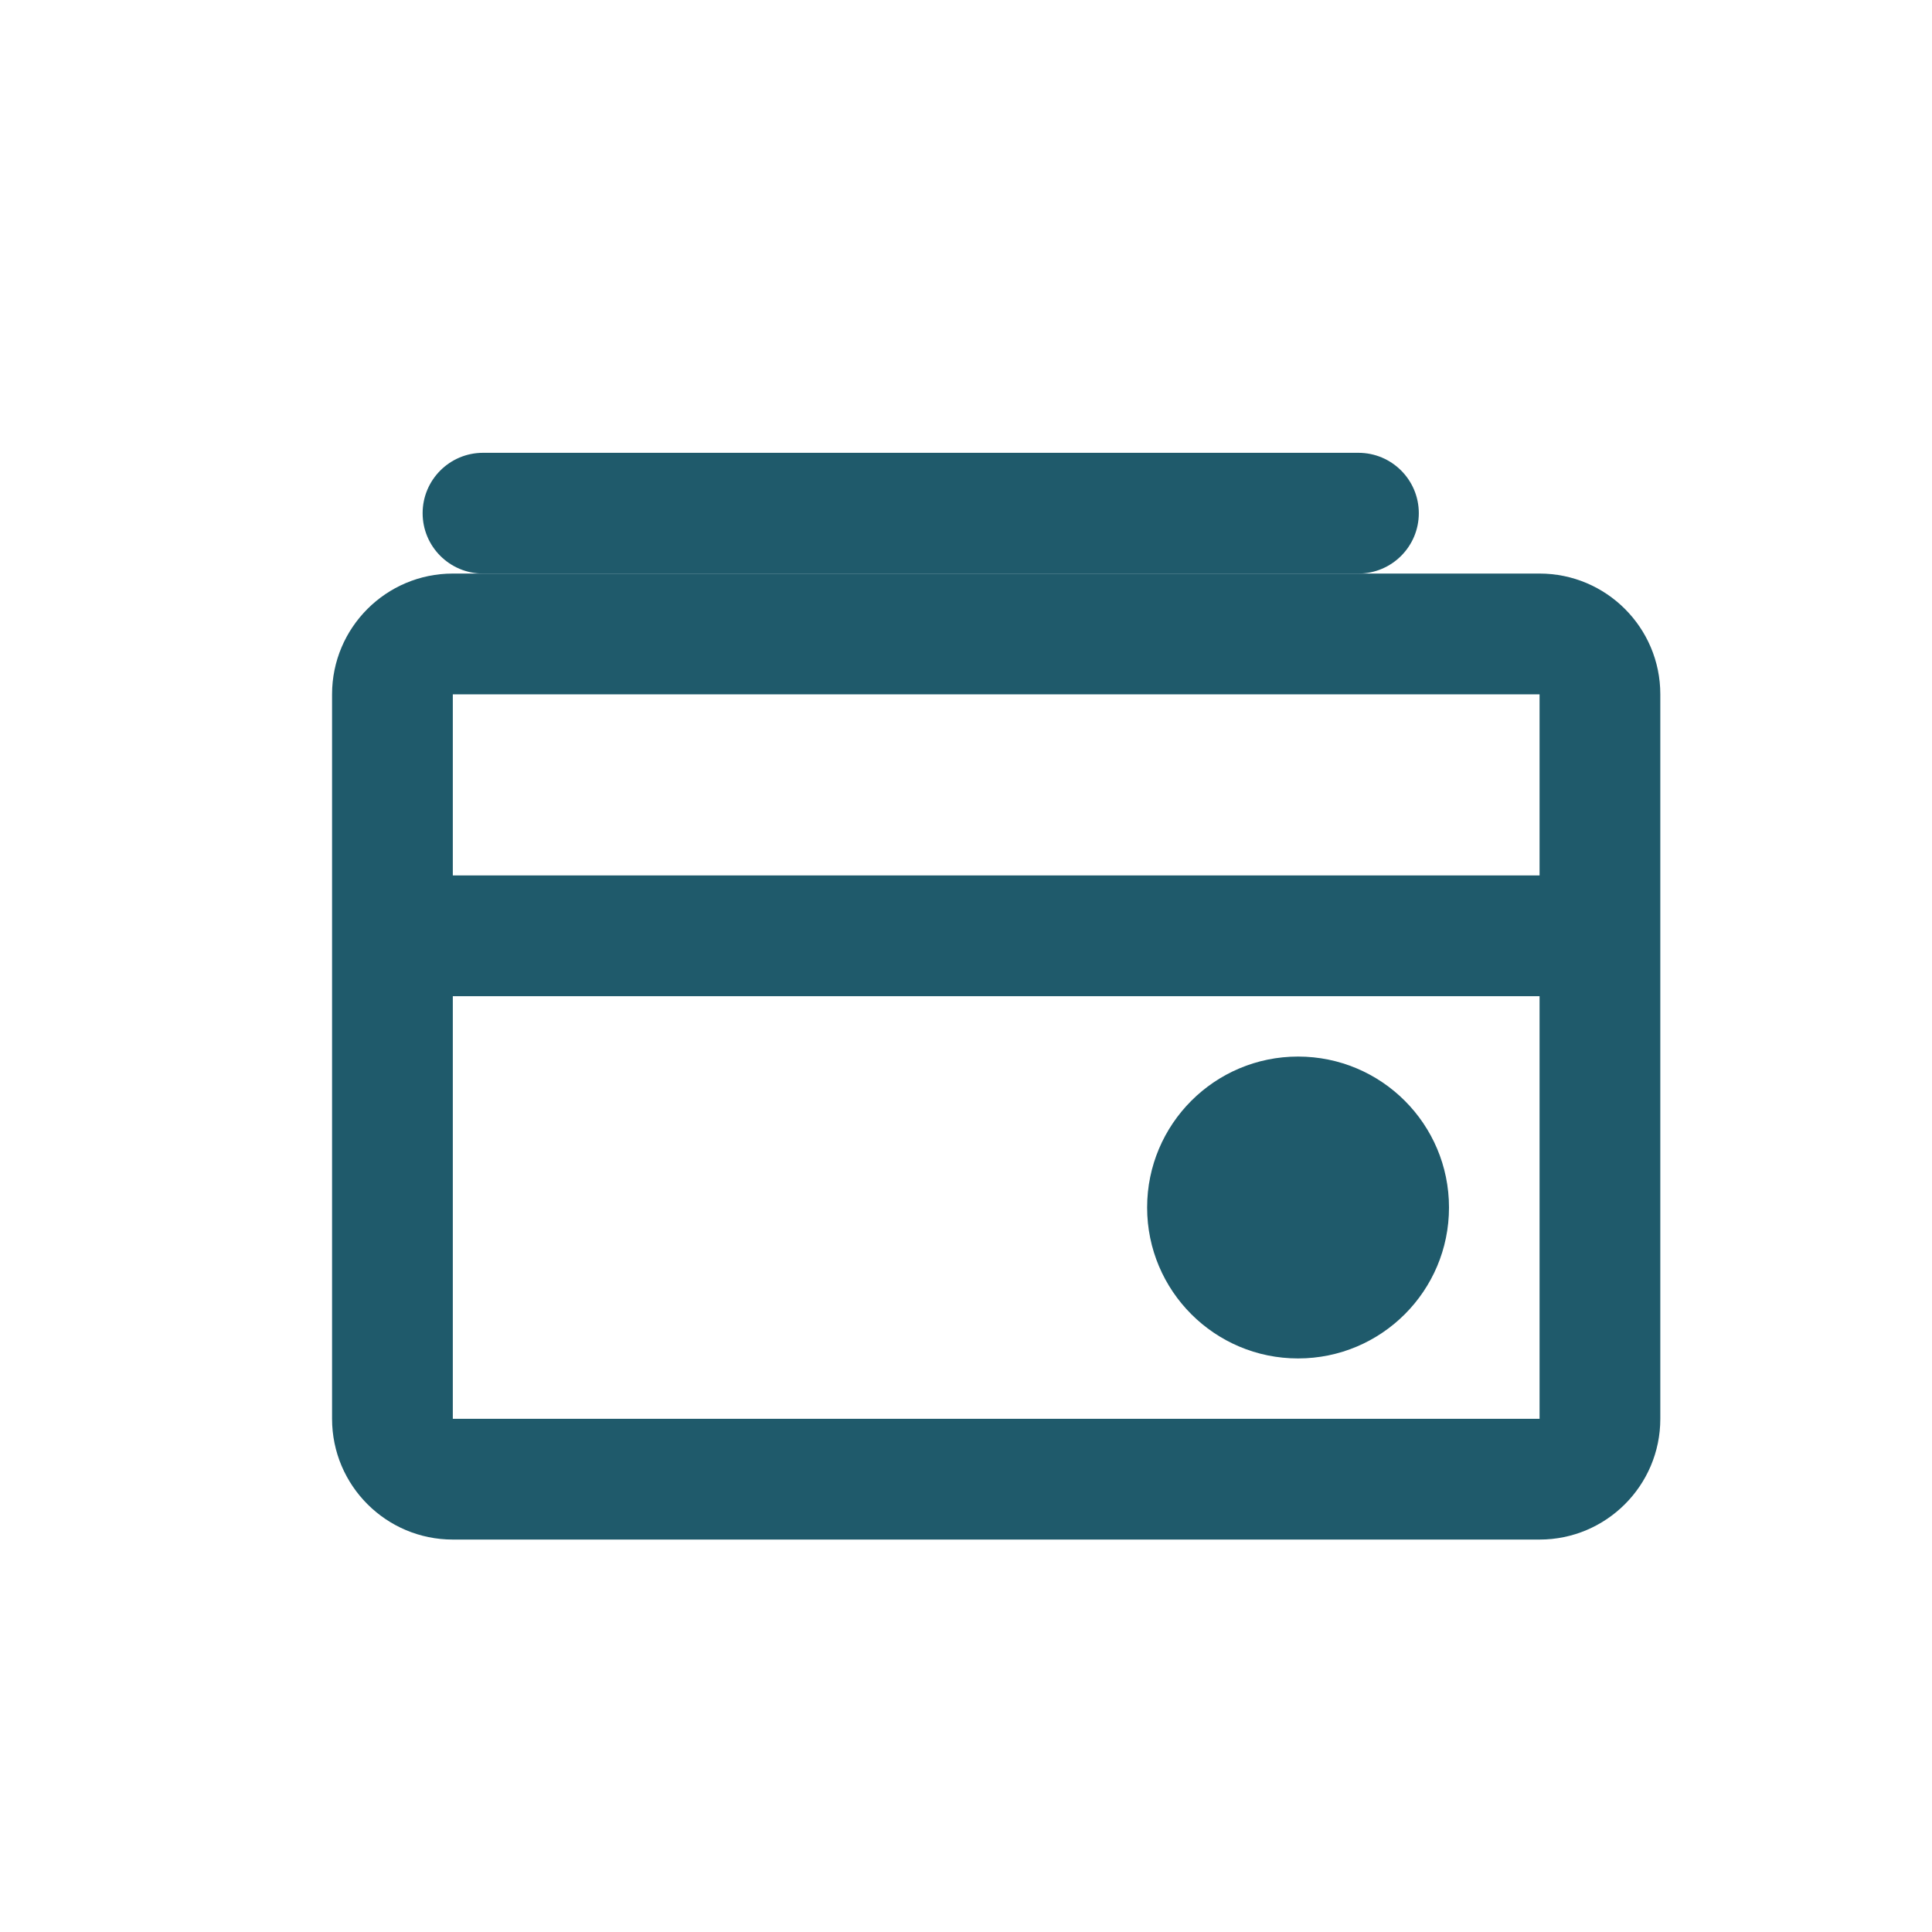
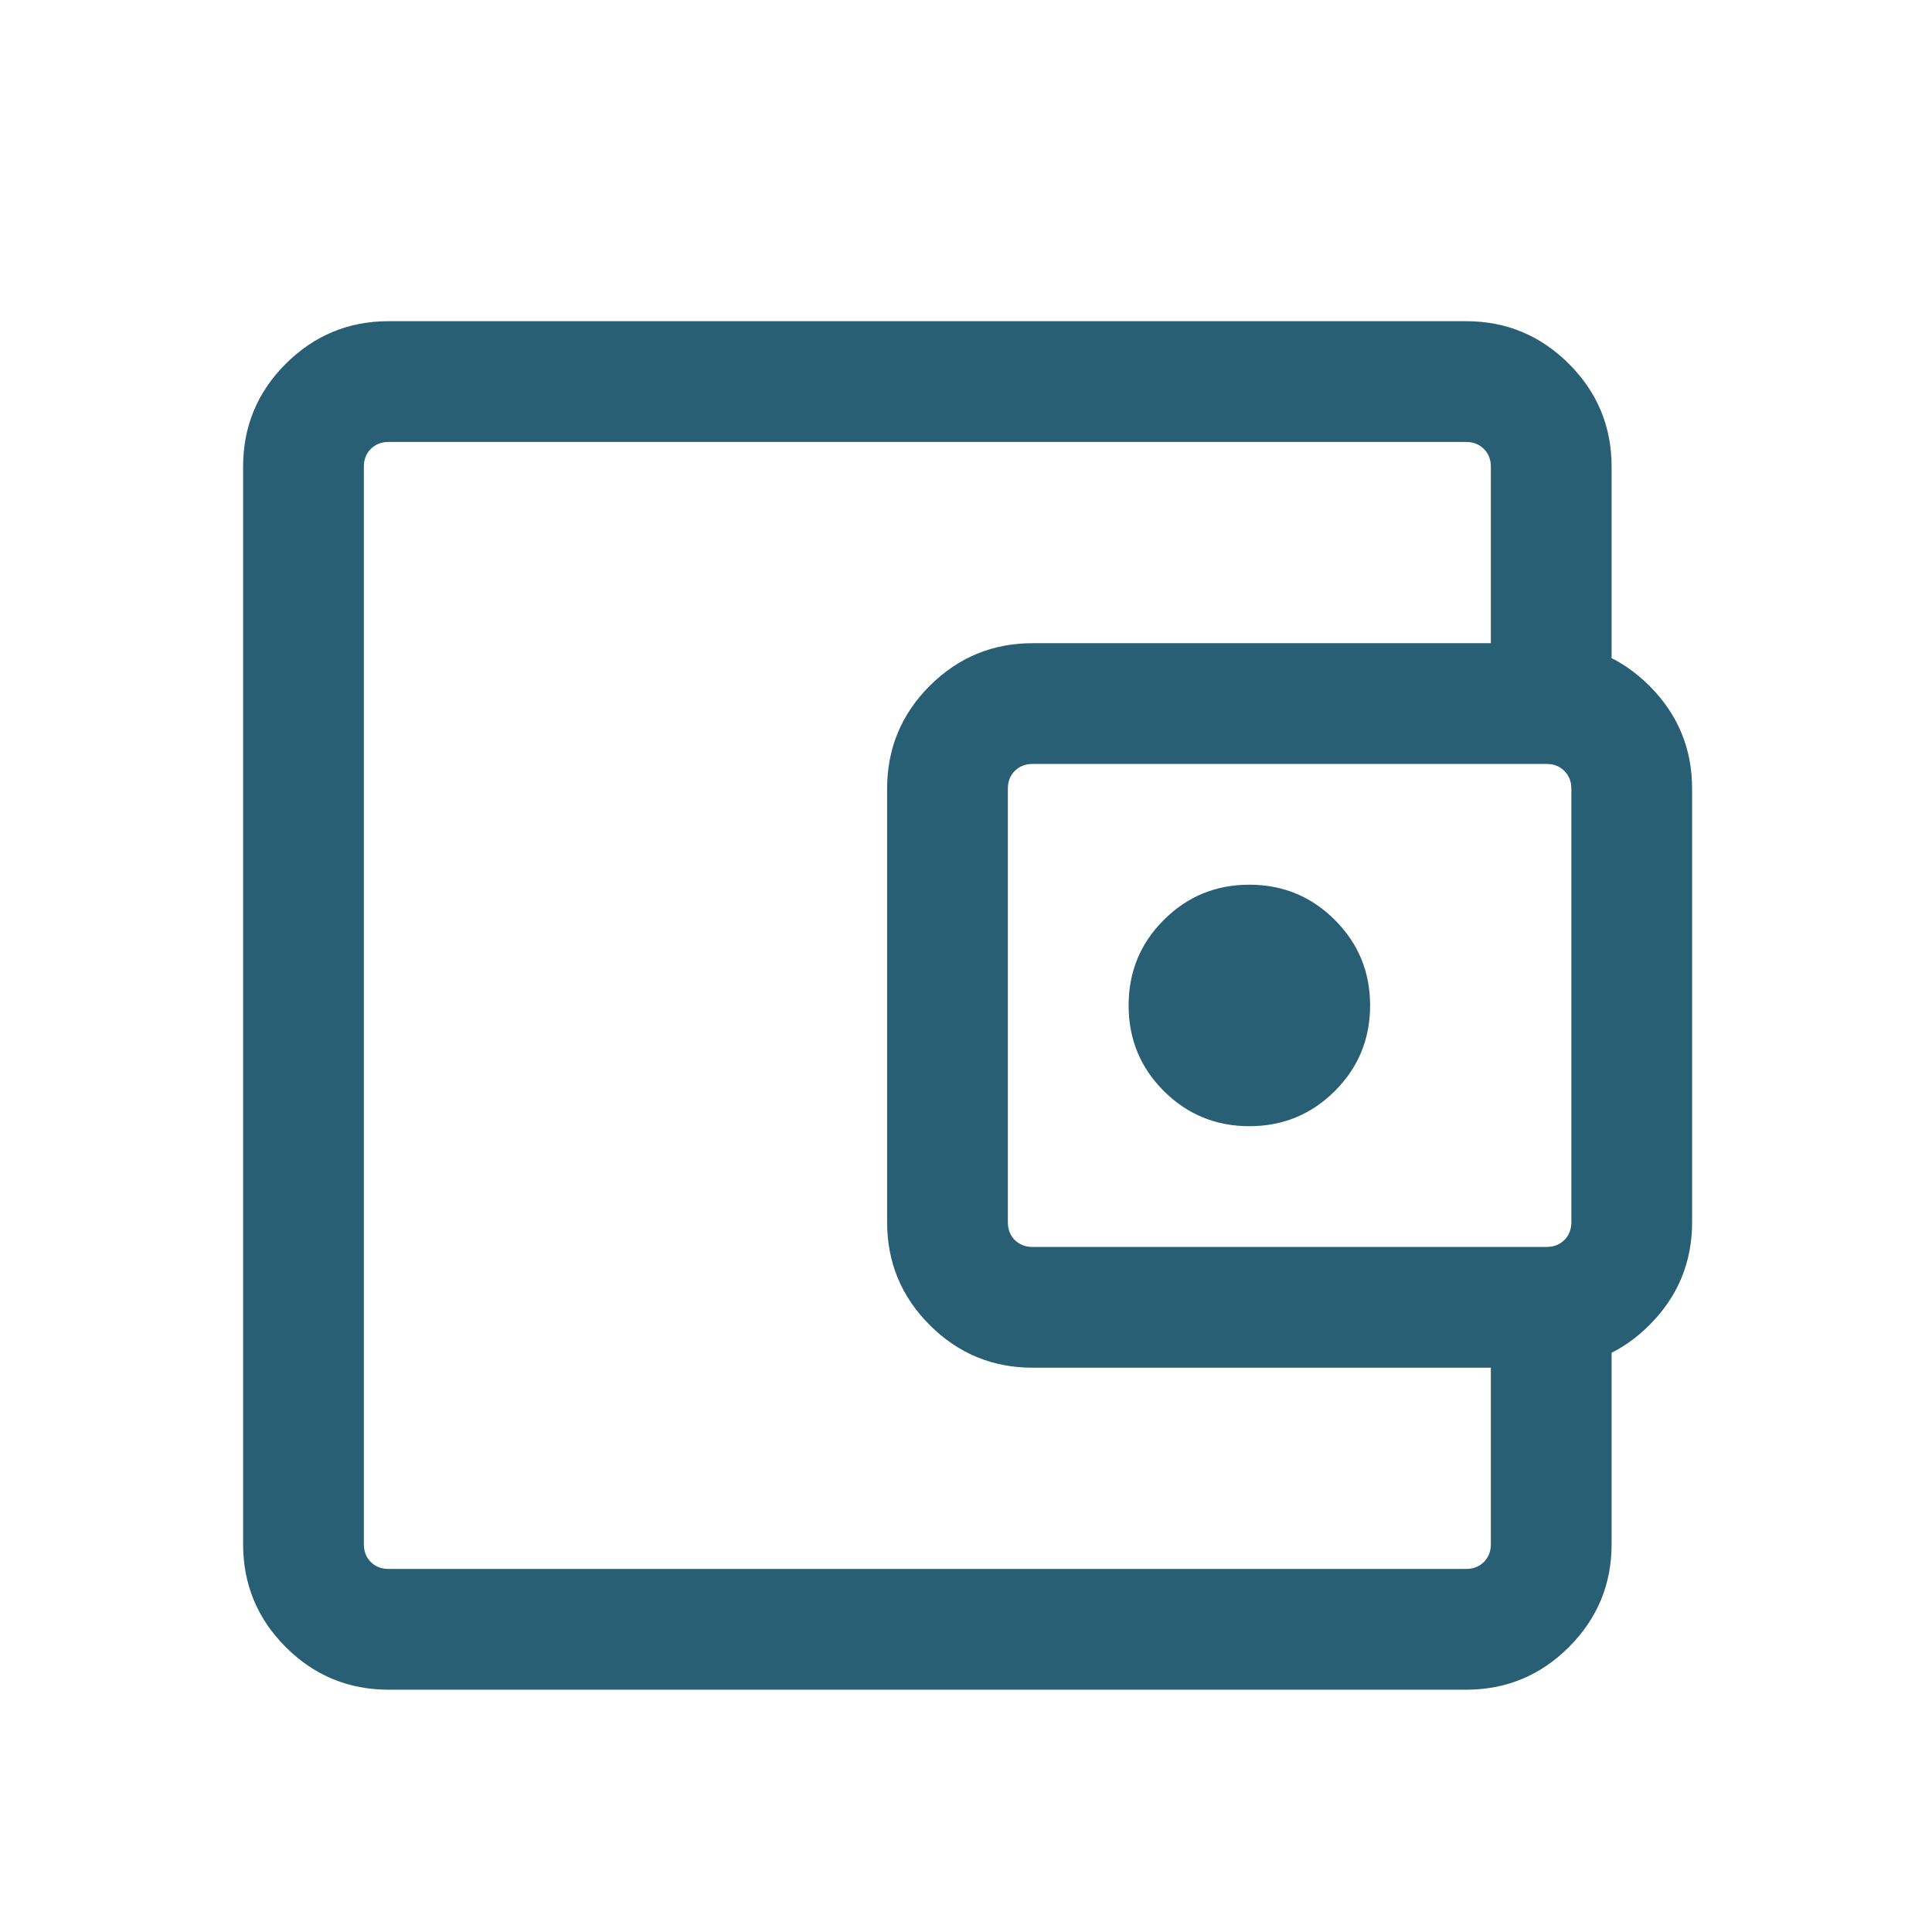
<svg xmlns="http://www.w3.org/2000/svg" width="24" height="24" viewBox="0 0 24 24" fill="none">
-   <path d="M19.125 7.125H5.625C4.797 7.125 4.125 7.797 4.125 8.625V17.625C4.125 18.453 4.797 19.125 5.625 19.125H19.125C19.953 19.125 20.625 18.453 20.625 17.625V8.625C20.625 7.797 19.953 7.125 19.125 7.125ZM5.625 8.625H19.125V10.875H5.625V8.625ZM5.625 17.625V12.375H19.125V17.625H5.625Z" fill="#1F5A6B" />
-   <path d="M6 5.625H16.875C17.289 5.625 17.625 5.961 17.625 6.375C17.625 6.789 17.289 7.125 16.875 7.125H6C5.586 7.125 5.25 6.789 5.25 6.375C5.25 5.961 5.586 5.625 6 5.625Z" fill="#1F5A6B" />
-   <circle cx="16.125" cy="15" r="1.875" fill="#1F5A6B" />
+   <g>
+     <g>
+       <mask id="mask0_12720_2" style="mask-type:alpha" maskUnits="userSpaceOnUse" x="0" y="0" width="24" height="24">
+         <rect width="24" height="24" fill="#D9D9D9" />
+       </mask>
+       <g mask="url(#mask0_12720_2)">
+         <path d="M4.827 20.99C4.329 20.99 3.903 20.814 3.549 20.46C3.196 20.107 3.02 19.681 3.02 19.183V5.798C3.02 5.299 3.196 4.873 3.549 4.52C3.903 4.167 4.329 3.99 4.827 3.99H18.212C18.71 3.99 19.136 4.167 19.49 4.52C19.843 4.873 20.02 5.299 20.02 5.798V8.519H18.52V5.798C18.52 5.708 18.491 5.634 18.433 5.577C18.375 5.519 18.302 5.49 18.212 5.49H4.827C4.737 5.49 4.664 5.519 4.606 5.577C4.548 5.634 4.52 5.708 4.52 5.798V19.183C4.52 19.272 4.548 19.346 4.606 19.404C4.664 19.461 4.737 19.49 4.827 19.49H18.212C18.302 19.49 18.375 19.461 18.433 19.404C18.491 19.346 18.52 19.272 18.52 19.183V16.461H20.02V19.183C20.02 19.681 19.843 20.107 19.49 20.46C19.136 20.814 18.71 20.99 18.212 20.99H4.827ZM12.827 16.99C12.329 16.99 11.903 16.814 11.549 16.46C11.196 16.107 11.02 15.681 11.02 15.182V9.798C11.02 9.299 11.196 8.873 11.549 8.52C11.903 8.167 12.329 7.99 12.827 7.99H19.212C19.71 7.99 20.136 8.167 20.49 8.52C20.843 8.873 21.02 9.299 21.02 9.798V15.182C21.02 15.681 20.843 16.107 20.49 16.46C20.136 16.814 19.71 16.99 19.212 16.99H12.827ZM19.212 15.49C19.302 15.49 19.375 15.461 19.433 15.404C19.491 15.346 19.52 15.272 19.52 15.182V9.798C19.52 9.708 19.491 9.634 19.433 9.577C19.375 9.519 19.302 9.49 19.212 9.49H12.827C12.737 9.49 12.664 9.519 12.606 9.577C12.548 9.634 12.52 9.708 12.52 9.798V15.182C12.52 15.272 12.548 15.346 12.606 15.404C12.664 15.461 12.737 15.49 12.827 15.49H19.212ZM16.582 13.553C16.874 13.261 17.02 12.907 17.02 12.49C17.02 12.074 16.874 11.719 16.582 11.428C16.29 11.136 15.936 10.99 15.52 10.99C15.103 10.99 14.749 11.136 14.457 11.428C14.165 11.719 14.02 12.074 14.02 12.49C14.02 12.907 14.165 13.261 14.457 13.553C14.749 13.844 15.103 13.99 15.52 13.99C15.936 13.99 16.29 13.844 16.582 13.553Z" fill="#285F74" />
+       </g>
+     </g>
+   </g>
</svg>
